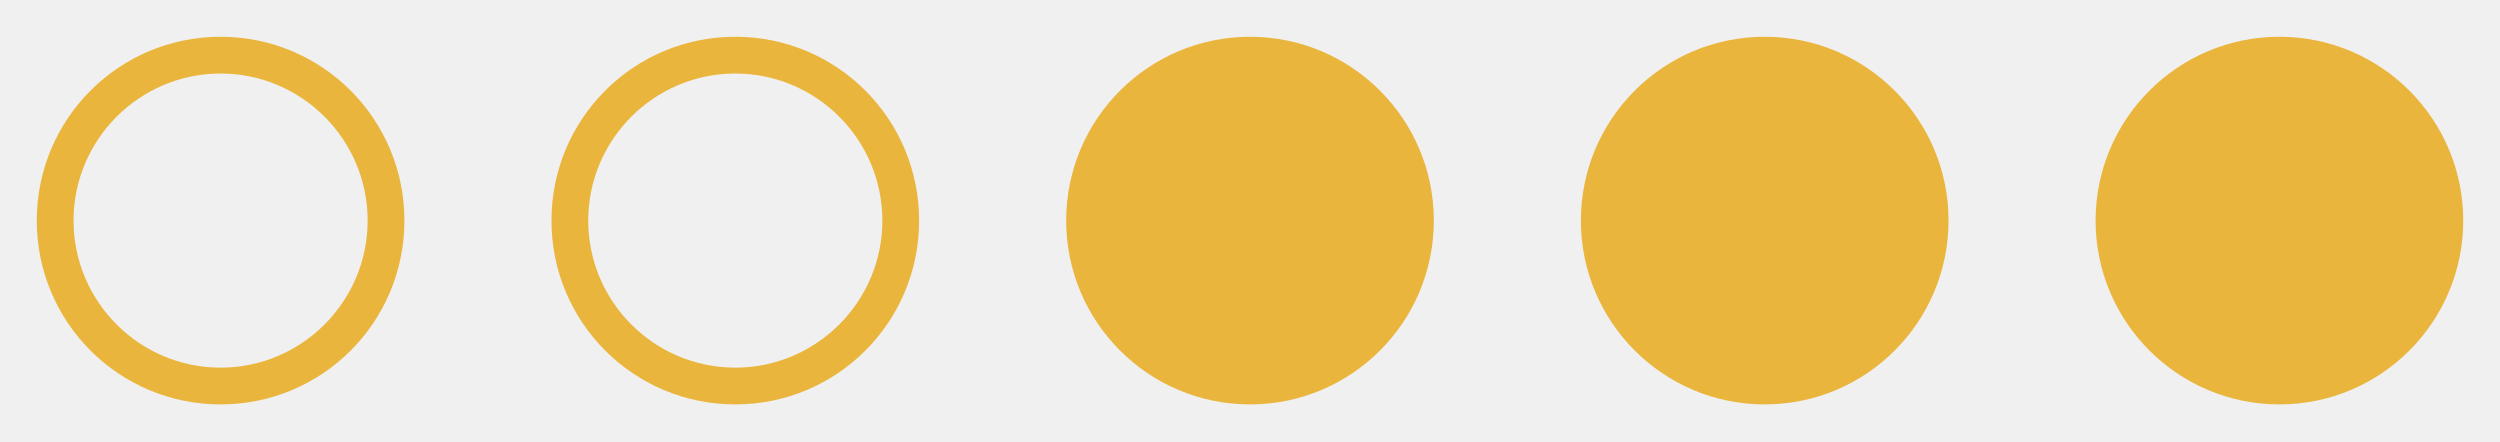
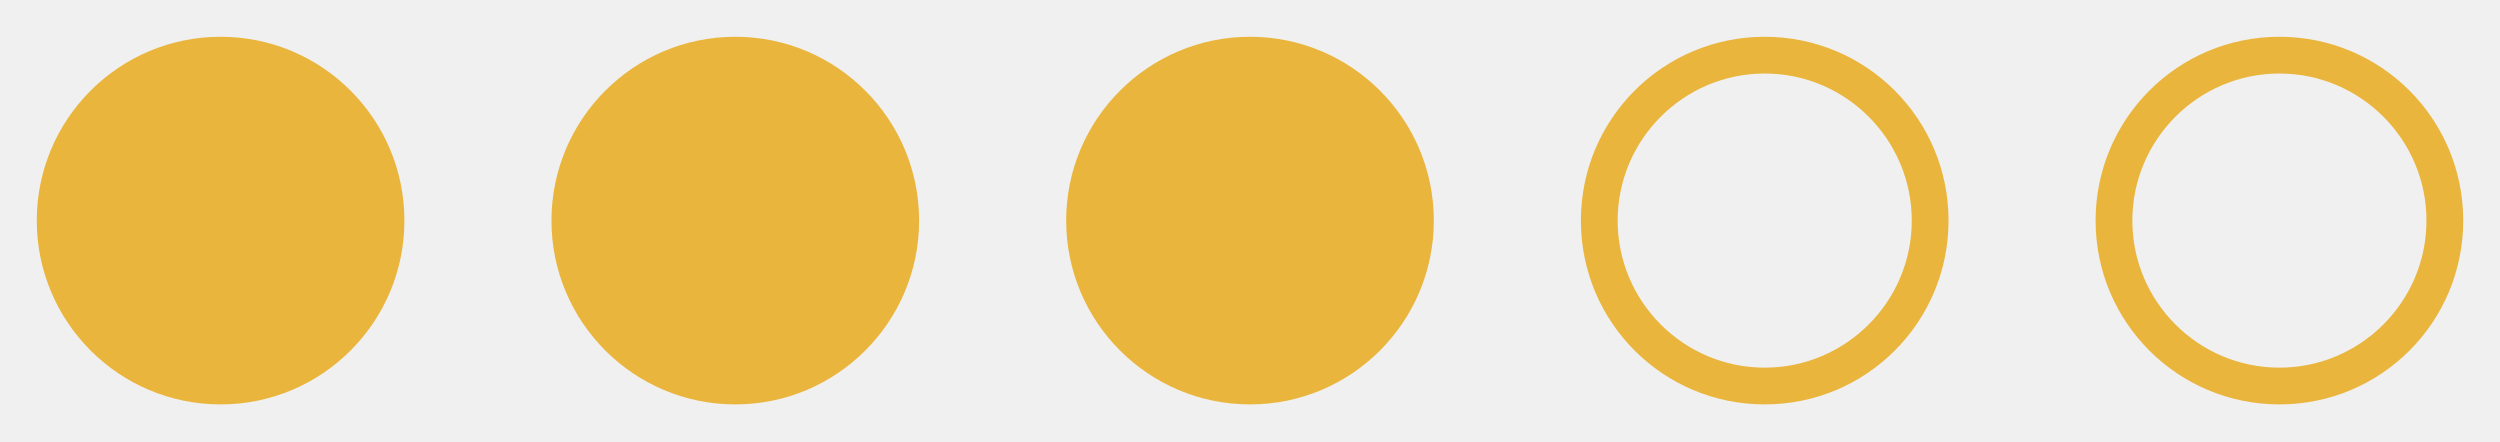
<svg xmlns="http://www.w3.org/2000/svg" width="136" height="24" viewBox="0 0 136 24" fill="none">
  <g clip-path="url(#clip0_99_3801)">
-     <path d="M12 2C6.47 2 2 6.47 2 12C2 17.53 6.47 22 12 22C17.53 22 22 17.53 22 12C22 6.47 17.53 2 12 2ZM12 20C7.59 20 4 16.41 4 12C4 7.59 7.59 4 12 4C16.41 4 20 7.59 20 12C20 16.41 16.41 20 12 20Z" fill="#EAB53D" />
+     <path d="M124 2C129.53 2 134 6.47 134 12C134 17.53 129.53 22 124 22C118.47 22 114 17.53 114 12C114 6.47 118.47 2 124 2ZM124 20C128.41 20 132 16.41 132 12C132 7.59 128.41 4 124 4C119.59 4 116 7.59 116 12C116 16.41 119.59 20 124 20Z" fill="#EAB53D" />
  </g>
  <g clip-path="url(#clip1_99_3801)">
-     <path d="M40 2C34.47 2 30 6.47 30 12C30 17.53 34.47 22 40 22C45.53 22 50 17.53 50 12C50 6.47 45.53 2 40 2ZM40 20C35.59 20 32 16.41 32 12C32 7.59 35.59 4 40 4C44.41 4 48 7.59 48 12C48 16.41 44.41 20 40 20Z" fill="#EAB53D" />
+     <path d="M96 2C101.53 2 106 6.47 106 12C106 17.53 101.53 22 96 22C90.47 22 86 17.53 86 12C86 6.47 90.47 2 96 2ZM96 20C100.41 20 104 16.41 104 12C104 7.59 100.41 4 96 4C91.59 4 88 7.59 88 12C88 16.41 91.59 20 96 20Z" fill="#EAB53D" />
  </g>
  <g clip-path="url(#clip2_99_3801)">
-     <path d="M68 2C62.48 2 58 6.48 58 12C58 17.52 62.48 22 68 22C73.52 22 78 17.52 78 12C78 6.48 73.52 2 68 2Z" fill="#EAB53D" />
+     <path d="M68 2C73.52 2 78 6.48 78 12C78 17.52 73.52 22 68 22C62.48 22 58 17.52 58 12C58 6.48 62.48 2 68 2Z" fill="#EAB53D" />
  </g>
  <g clip-path="url(#clip3_99_3801)">
-     <path d="M96 2C90.48 2 86 6.48 86 12C86 17.52 90.48 22 96 22C101.52 22 106 17.52 106 12C106 6.48 101.52 2 96 2Z" fill="#EAB53D" />
+     <path d="M40 2C45.52 2 50 6.48 50 12C50 17.52 45.52 22 40 22C34.48 22 30 17.52 30 12C30 6.48 34.48 2 40 2Z" fill="#EAB53D" />
  </g>
  <g clip-path="url(#clip4_99_3801)">
-     <path d="M124 2C118.48 2 114 6.48 114 12C114 17.52 118.48 22 124 22C129.52 22 134 17.52 134 12C134 6.48 129.52 2 124 2Z" fill="#EAB53D" />
+     <path d="M12 2C17.52 2 22 6.48 22 12C22 17.52 17.52 22 12 22C6.48 22 2 17.52 2 12C2 6.48 6.48 2 12 2Z" fill="#EAB53D" />
  </g>
  <defs>
    <clipPath id="clip0_99_3801">
-       <rect width="24" height="24" fill="white" />
+       <rect width="24" height="24" fill="white" transform="matrix(-1 0 0 1 136 0)" />
    </clipPath>
    <clipPath id="clip1_99_3801">
-       <rect width="24" height="24" fill="white" transform="translate(28)" />
+       <rect width="24" height="24" fill="white" transform="matrix(-1 0 0 1 108 0)" />
    </clipPath>
    <clipPath id="clip2_99_3801">
-       <rect width="24" height="24" fill="white" transform="translate(56)" />
+       <rect width="24" height="24" fill="white" transform="matrix(-1 0 0 1 80 0)" />
    </clipPath>
    <clipPath id="clip3_99_3801">
-       <rect width="24" height="24" fill="white" transform="translate(84)" />
+       <rect width="24" height="24" fill="white" transform="matrix(-1 0 0 1 52 0)" />
    </clipPath>
    <clipPath id="clip4_99_3801">
-       <rect width="24" height="24" fill="white" transform="translate(112)" />
+       <rect width="24" height="24" fill="white" transform="matrix(-1 0 0 1 24 0)" />
    </clipPath>
  </defs>
</svg>
